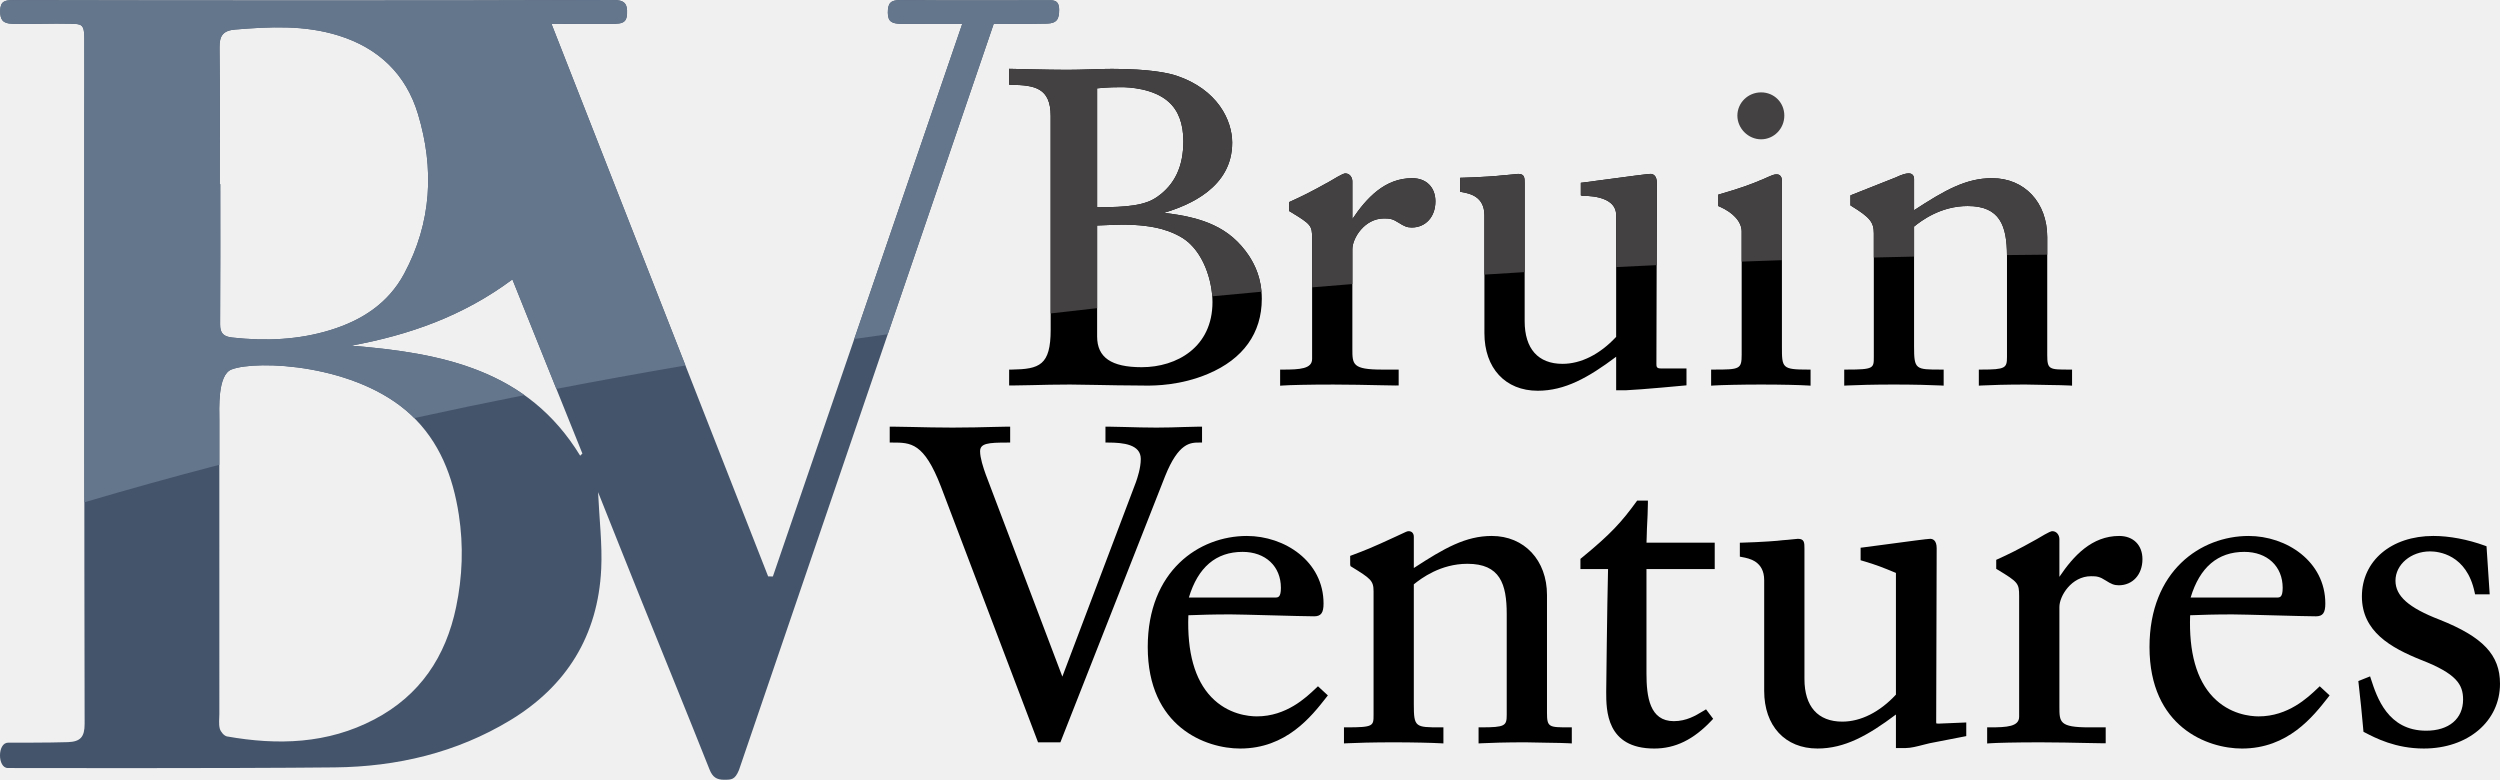
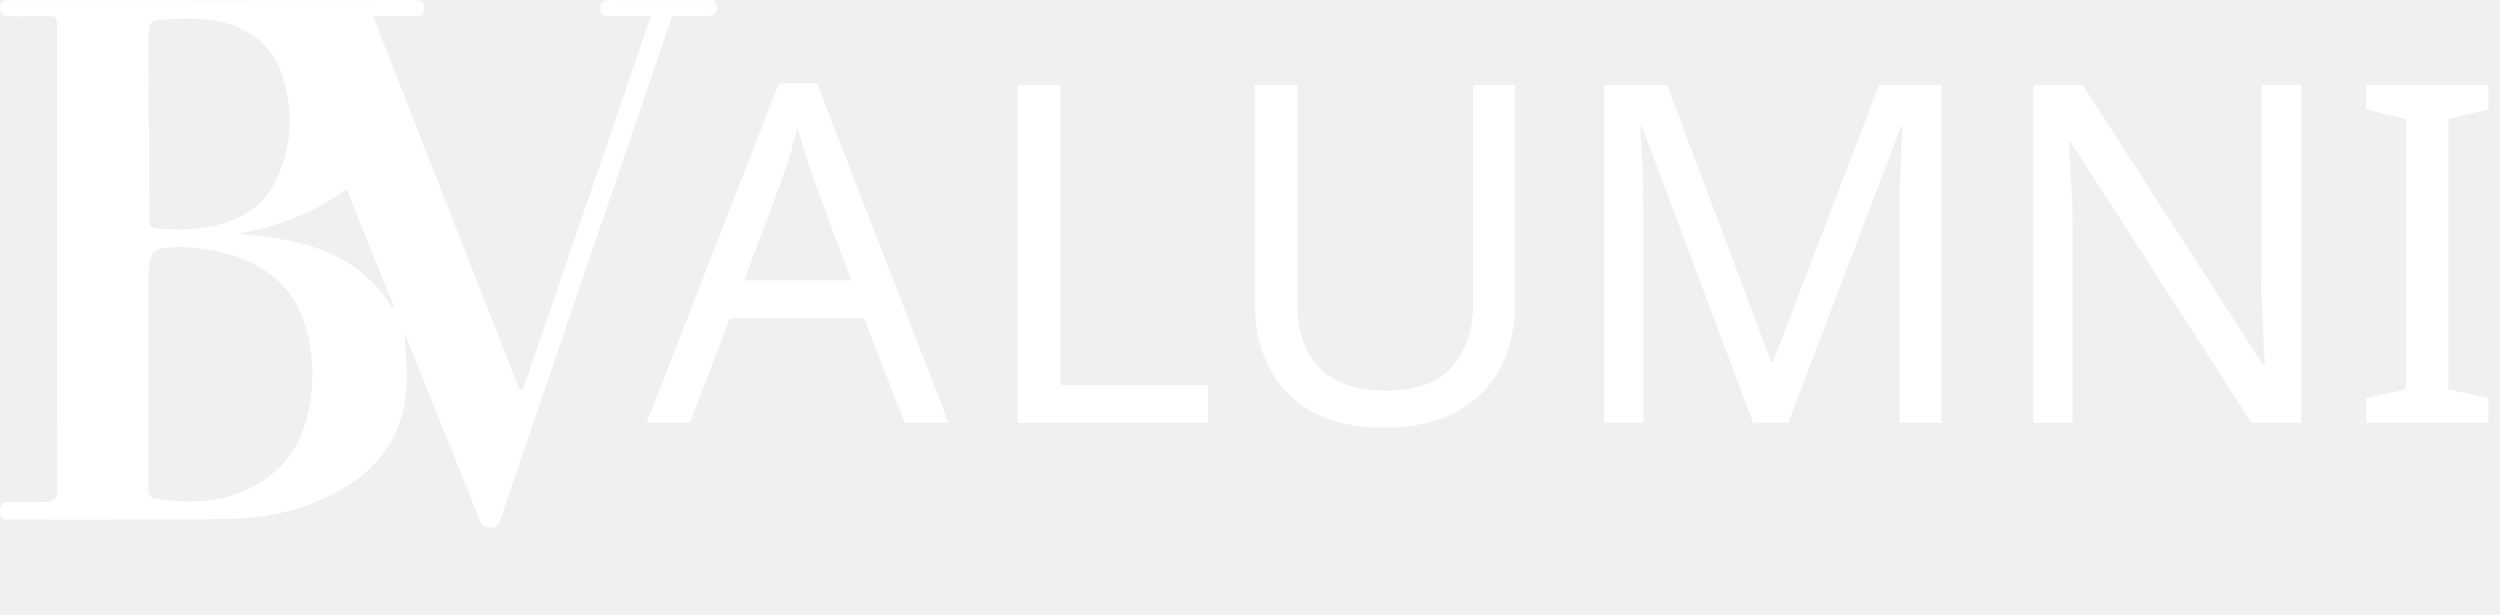
- <svg xmlns="http://www.w3.org/2000/svg" id="Layer_1" viewBox="0 0 570.646 177.987">
-   <g>
-     <path d="M226.829,5.426h0s8.768,.071,12.158-.036c2.254-.07,2.785-1.046,2.774-3.167-.014-2.45-1.51-2.162-3.022-2.162-11.066,.002-22.134,.068-33.199-.045-2.293-.023-2.894,.733-2.888,2.909,.005,2.18,1.161,2.424,2.845,2.524l14.15-.022c-14.418,42.047-28.981,84.596-43.233,126.161-.36-.009-.72-.016-1.08-.025-16.3-41.59-33.009-84.164-49.453-126.124l14.407,.007c1.469-.098,2.718-.106,2.839-2.227C143.268,.703,142.44-.011,139.936,0c-23.267,.106-46.535,.104-69.802,.106-22.416,.002-44.833-.014-67.25-.07C1.097,.031,.08,.308,.047,2.447c-.031,2.034,.572,2.909,2.677,2.976,4.529,.143,9.03-.129,13.559,.003,2.166,.063,2.946,.045,2.966,3.052,.038,5.957-.005,12.61-.005,18.569,.001,46.064-.03,92.127,.072,138.19,.007,3.003-.988,4.054-3.798,4.162-3.965,.154-13.66,.119-13.66,.119-2.476,0-2.458,5.791-.065,5.791,0,0,49.753,.12,74.626-.145,14.165-.152,27.726-3.326,39.989-10.726,12.961-7.823,20.092-19.409,20.825-34.565,.269-5.57-.427-11.187-.717-17.539,3.391,8.492,6.535,16.424,9.726,24.337,5.242,13.001,10.552,25.975,15.727,39.002,.683,1.718,1.622,2.323,3.351,2.313,1.667-.009,2.441,0,3.355-2.217L226.829,5.426ZM53.719,6.737c7.929-.648,15.766-1.051,23.553,1.374,9.213,2.869,15.409,8.902,18.129,17.897,3.758,12.432,3.155,24.749-3.143,36.466-3.678,6.842-9.736,10.667-16.816,12.857-7.279,2.252-14.825,2.558-22.417,1.718-1.961-.217-2.796-.929-2.782-3.002,.074-10.672,.034-21.345,.034-32.017h-.118c0-10.391,.073-20.782-.05-31.171-.032-2.717,.799-3.894,3.609-4.123Zm50.391,131.846c-2.366,11.334-8.253,20.157-18.66,25.622-10.695,5.617-22.054,5.942-33.643,3.89-.652-.118-1.447-1.062-1.636-1.768-.285-1.062-.103-2.252-.103-3.386-.002-23.453-.002-43.475-.002-66.927,0-2.624-.453-10.446,2.79-11.687,5.766-2.207,28.544-1.262,40.957,10.37,6.515,6.104,9.579,14.04,10.92,22.799,1.088,7.104,.835,14.103-.623,21.087Zm28.317-34.568c-11.991-19.684-31.586-23.433-52.267-25.115,13.278-2.444,25.559-6.755,36.8-15.12,5.441,13.537,10.708,26.64,15.976,39.745-.169,.162-.339,.326-.509,.49Z" style="fill:#44546b; fill-rule:evenodd;" />
-     <g>
-       <path d="M235.598,87.909c2.553-.063,5.447-.135,8.656-.135,1.351,0,3.559,.043,6.015,.091,3.078,.059,6.566,.127,9.239,.127,.229,0,.496,.004,.796,.009,.397,.006,.853,.013,1.362,.013,1.921,0,7.768,0,14.098-2.685,8.016-3.383,12.253-9.306,12.253-17.13,0-4.735-1.674-7.869-2.937-9.823-4.398-6.548-10.541-8.751-19.414-9.796,5.749-1.708,15.596-5.786,15.596-16.008,0-5.097-3.335-12.162-12.734-15.294-1.744-.582-5.972-1.557-14.686-1.557-1.753,0-3.475,.055-5.141,.109-1.655,.054-3.368,.109-5.101,.109-2.481,0-5.044-.056-8.289-.127l-4.967-.103v3.632l.605,.012c5.196,.106,8.873,.679,8.873,7.118v48.811c0,8.123-2.567,8.974-8.871,9.079l-.607,.01v3.622h.618c1.243,0,2.815-.039,4.636-.083Zm14.831-40.594V20.162c2.633-.265,4.608-.265,5.483-.265,1.662,0,7.352,.24,10.814,3.332,2.247,1.977,3.386,5.01,3.386,9.015,0,5.729-1.945,9.876-5.949,12.678-2.81,1.978-6.705,2.372-13.735,2.392Zm26.329,21.647c0,10.261-8.117,14.854-16.161,14.854-6.938,0-10.168-2.227-10.168-7.009v-25.338l.456-.018c2.32-.094,4.324-.175,5.354-.175,7.705,0,11.387,1.641,13.723,3.063,4.669,2.98,6.796,9.669,6.796,14.623Z" />
-       <path d="M318.64,87.993h.618v-3.633h-3.778c-6.791,0-6.791-1.19-6.791-4.72v-22.771c0-2.471,2.743-7.009,7.227-7.009,1.327,0,1.962,.086,3.373,.993,1.193,.76,1.866,1.077,2.946,1.077,3.186,0,5.412-2.449,5.412-5.956,0-3.221-2.082-5.302-5.304-5.302-6.232,0-10.412,4.511-13.654,9.333v-8.606c0-.893-.599-1.815-1.599-1.815-.227,0-.537,0-3.57,1.822-4.471,2.507-6.504,3.468-8.888,4.552l-.362,.165v2.053l.299,.181c4.7,2.843,4.931,3.124,4.931,6.008v27.565c0,2.258-2.77,2.433-6.682,2.433h-.618v3.679l.662-.047c1.456-.104,5.677-.217,11.506-.217,3.554,0,7.664,.089,10.665,.154,1.674,.037,2.978,.064,3.607,.064Z" />
-       <path d="M338.829,49.138v26.906c0,7.986,4.776,13.146,12.168,13.146,6.171,0,11.497-2.949,17.903-7.762v7.653s1.688,.023,2.252,0c3.459-.14,13.802-1.124,13.802-1.124v-3.85l-5.896-.008c-.924,0-.969-.429-.969-1.002l.109-41.26c0-1.864-.933-2.143-1.489-2.143-.572,0-4.951,.582-10.618,1.343-2.218,.298-4.079,.548-4.707,.622l-.546,.064v2.866l.445,.129s7.616-.371,7.616,4.359v27.813c-3.69,3.975-8.029,6.16-12.238,6.16-5.574,0-8.644-3.457-8.644-9.732v-31.372c0-1.356,0-2.252-1.488-2.252-.037,0-.367,.031-.825,.078-.848,.087-2.427,.249-2.771,.249l-.146,.018c-.423,.093-4.787,.418-8.912,.526l-.602,.016v3.185l.504,.095c1.64,.307,5.052,.947,5.052,5.276Z" />
-       <path d="M402.09,87.775c4.642,0,8.811,.109,10.531,.217l.657,.041v-3.673h-.618c-5.921,0-5.921-.398-5.921-5.266V41.288c0-1.382-.891-1.49-1.163-1.49-.648,0-.921,.121-2.695,.91l-.273,.121c-3.009,1.304-5.799,2.273-9.949,3.46l-.448,.128v2.612l.369,.162c3.112,1.374,4.97,3.484,4.97,5.645v28.11c0,3.334-.447,3.413-6.354,3.413h-.618v3.676l.659-.044c1.564-.104,6.3-.217,10.853-.217Z" />
-       <path d="M467.445,87.872c2.084,.031,3.883,.059,4.864,.12l.657,.041v-3.673h-.618c-4.57,0-5.048,0-5.048-3.304v-26.911c0-7.934-5.183-13.474-12.602-13.474-5.938,0-10.79,2.75-17.796,7.319v-7.138c0-.772-.456-1.271-1.161-1.271h-.116c-.42-.001-1.187,.098-2.969,.944l-10.275,4.071v2.29l.295,.181c4.143,2.549,5.037,3.651,5.037,6.204v28.219c0,2.542,0,2.869-6.136,2.869h-.618v3.668l.652-.037c1.889-.105,6.261-.217,10.644-.217,4.452,0,8.862,.112,10.751,.217l.652,.037v-3.668h-.618c-5.791,0-6.138,0-6.138-5.266v-27.379c1.684-1.356,6.077-4.689,12.239-4.689,7.444,0,8.97,4.588,8.97,11.476v22.989c0,2.508-.358,2.869-5.81,2.869h-.618v3.67l.654-.039c1.782-.105,5.889-.217,9.971-.217,1.775,.046,3.551,.073,5.137,.097Z" />
-       <path d="M273.758,101.019h.618v-3.634h-.618c-.929,0-2.113,.04-3.478,.085-1.881,.063-4.014,.134-6.327,.134-2.365,0-4.839-.07-7.022-.133-1.603-.046-3.001-.086-3.982-.086h-.618v3.634h.618c3.466,0,7.445,.425,7.445,3.74,0,2.08-.792,4.38-1.09,5.245l-16.815,44.437-17.503-46.186c-.546-1.528-1.272-3.734-1.272-5.239,0-1.816,1.808-1.997,6.247-1.997h.618v-3.634h-.618c-.629,0-1.71,.028-3.096,.065-2.481,.064-5.88,.153-9.434,.153-3.21,0-6.528-.076-9.194-.139-1.874-.043-3.46-.08-4.534-.08h-.618v3.634h.618c4.181,0,7.203,0,11.08,10.061l22.16,58.361h5.097l23.904-60.749c3.068-7.674,5.812-7.674,7.815-7.674Z" />
-       <path d="M300.297,157.154c-2.173,2.066-6.692,6.365-13.404,6.365-1.863,0-6.608-.431-10.417-4.42-3.769-3.947-5.525-10.225-5.222-18.662h.013c2.811-.101,5.465-.195,9.635-.195,1.328,0,5.152,.103,9.201,.211,4.109,.11,8.358,.225,9.866,.225,1.561,0,2.143-.788,2.143-2.906,0-9.662-8.9-15.435-17.505-15.435-10.897,0-22.625,7.933-22.625,25.35,0,18.291,13.263,23.172,21.1,23.172,10.52,0,16.244-7.311,19.663-11.678l.352-.448-2.261-2.087-.536,.51Zm-16.672-31.184c5.235,0,8.752,3.297,8.752,8.205,0,2.215-.652,2.215-1.344,2.215h-19.664c2.079-6.916,6.199-10.42,12.256-10.42Z" />
-       <path d="M353.114,162.722v-26.911c0-7.934-5.183-13.475-12.602-13.475-5.939,0-10.791,2.75-17.796,7.32v-7.138c0-.772-.456-1.272-1.162-1.272-.346,0-.465,.057-2.461,1.003l-.305,.144c-5.807,2.695-7.417,3.299-9.854,4.211l-.746,.28v1.953l.073,.391,.295,.181c4.264,2.623,4.971,3.126,4.971,5.529v28.219c0,2.542,0,2.868-6.137,2.868h-.618v3.669l.652-.036c1.885-.105,6.255-.217,10.643-.217,4.459,0,8.867,.111,10.752,.217l.652,.036v-3.669h-.618c-5.791,0-6.138,0-6.138-5.266v-27.379c1.684-1.357,6.081-4.689,12.239-4.689,7.444,0,8.969,4.587,8.969,11.476v22.989c0,2.508-.358,2.868-5.81,2.868h-.618v3.671l.654-.038c1.779-.105,5.885-.217,9.972-.218,1.771,.047,3.543,.073,5.127,.097,2.087,.031,3.891,.059,4.873,.12l.657,.042v-3.674h-.618c-4.569,0-5.047,0-5.047-3.304Z" />
-       <path d="M375.877,122.396c.026-.674,.051-1.312,.049-1.693,.106-1.798,.221-4.561,.221-5.811v-.618h-2.458l-.185,.255c-3.306,4.546-5.777,7.336-12.529,12.851l-.228,.186v2.327h6.304c-.213,8.418-.42,27.912-.42,28.035,0,4.197,0,12.931,10.968,12.931,4.81,0,8.97-2.035,13.088-6.404l.357-.379-1.627-2.169-.808,.485c-1.544,.936-3.66,2.218-6.544,2.218-5.504,0-6.245-5.524-6.245-10.93v-23.787h15.58v-6.03h-15.572c.012-.457,.031-.971,.05-1.466Z" />
-       <path d="M442.49,165.174c-.383,0-.497-.06-.505-.06-.006-.011-.034-.079-.034-.321l.111-39.66c0-1.864-.935-2.143-1.491-2.143-.568,0-4.925,.579-10.559,1.337-2.242,.301-4.131,.555-4.765,.629l-.546,.063v2.866l.446,.129c3.185,.926,4.74,1.57,7.565,2.74l.05,.021v27.782c-3.69,3.975-8.027,6.161-12.237,6.161-5.574,0-8.644-3.456-8.644-9.733v-29.744c0-1.355,0-2.252-1.489-2.252-.037,0-.367,.031-.823,.078-.849,.087-2.428,.249-2.772,.249l-.147,.018c-.424,.095-4.79,.42-8.913,.528l-.602,.016v3.184l.504,.095c1.64,.308,5.052,.948,5.052,5.276v25.277c0,7.986,4.776,13.147,12.168,13.147,6.173,0,11.498-2.949,17.903-7.763v7.653h2.253c1.153,0,2.656-.392,3.981-.736,.535-.139,1.043-.271,1.475-.364l8.346-1.623v-3.114l-5.896,.245c-.159,.013-.303,.019-.43,.019Z" />
-       <path d="M483.727,122.336c-6.229,0-10.41,4.511-13.653,9.332v-8.605c0-.892-.599-1.816-1.599-1.816-.237,0-.532,0-3.572,1.822-4.465,2.506-6.5,3.468-8.887,4.553l-.362,.165v2.054l.299,.18c4.701,2.845,4.932,3.125,4.932,6.008v27.565c0,2.259-2.77,2.433-6.683,2.433h-.618v3.68l.662-.048c1.452-.104,5.672-.216,11.505-.216,3.555,0,7.665,.088,10.666,.153,1.674,.036,2.979,.064,3.608,.064h.618v-3.634h-3.778c-6.79,0-6.79-1.189-6.79-4.721v-22.77c0-2.471,2.743-7.009,7.226-7.009,1.328,0,1.963,.085,3.373,.993,1.192,.759,1.865,1.077,2.947,1.077,3.185,0,5.411-2.45,5.411-5.957,0-3.221-2.082-5.303-5.304-5.303Z" />
-       <path d="M528.965,157.15c-2.172,2.068-6.691,6.37-13.408,6.37-1.863,0-6.609-.431-10.419-4.42-3.77-3.948-5.524-10.225-5.222-18.662h.014c2.81-.101,5.465-.195,9.635-.195,1.327,0,5.15,.103,9.199,.211,4.11,.11,8.359,.225,9.867,.225,1.562,0,2.144-.788,2.144-2.906,0-9.662-8.901-15.435-17.507-15.435-10.897,0-22.626,7.933-22.626,25.35,0,18.291,13.264,23.172,21.101,23.172,10.524,0,16.244-7.311,19.662-11.678l.351-.448-2.259-2.087-.531,.505Zm-16.678-31.18c5.235,0,8.753,3.297,8.753,8.205,0,2.215-.653,2.215-1.345,2.215h-19.664c2.082-6.916,6.202-10.42,12.256-10.42Z" />
-       <path d="M556.85,141.445c-7.055-2.721-10.063-5.383-10.063-8.903,0-3.685,3.535-6.682,7.88-6.682,1.928,0,8.358,.671,10.183,9.315l.104,.49h3.339l-.723-10.976-.379-.138c-3.932-1.429-8.108-2.216-11.762-2.216-9.601,0-16.306,5.676-16.306,13.802,0,7.987,6.522,11.698,13.575,14.52,8.005,3.119,9.522,5.573,9.522,9.013,0,4.391-3.228,7.118-8.425,7.118-8.771,0-11.259-7.66-12.596-11.775l-.204-.628-2.685,1.073,.053,.468c.527,4.652,.7,6.539,.919,8.928l.201,2.182,.298,.155c2.455,1.281,7.025,3.666,13.47,3.666,10.079,0,17.395-6.217,17.395-14.781,0-6.579-3.866-10.681-13.796-14.632Z" />
-     </g>
-   </g>
-   <path d="M401.982,21.085c-2.983,0-5.411,2.378-5.411,5.302s2.479,5.412,5.411,5.412,5.304-2.428,5.304-5.412-2.33-5.302-5.304-5.302Z" style="fill:#444142;" />
-   <g>
-     <path d="M266.726,23.23c-3.462-3.092-9.152-3.332-10.814-3.332-.875,0-2.85,0-5.483,.265v27.153c7.03-.02,10.925-.414,13.735-2.392,4.003-2.802,5.949-6.949,5.949-12.678,0-4.005-1.139-7.038-3.386-9.015Z" style="fill:none;" />
-     <path d="M77.273,8.112c-7.788-2.426-15.624-2.022-23.553-1.374-2.81,.229-3.641,1.407-3.609,4.123,.123,10.39,.05,20.781,.05,31.171h.118c0,10.672,.039,21.345-.034,32.017-.014,2.073,.82,2.785,2.782,3.002,7.592,.839,15.138,.534,22.417-1.718,7.08-2.19,13.138-6.015,16.816-12.857,6.298-11.717,6.901-24.034,3.143-36.466-2.72-8.995-8.915-15.028-18.129-17.897Z" style="fill:none;" />
-     <path d="M140.286,5.445c1.469-.098,2.718-.106,2.839-2.227C143.268,.703,142.44-.011,139.936,0c-23.267,.106-46.535,.104-69.802,.106-22.416,.002-44.833-.014-67.25-.07C1.097,.031,.08,.308,.047,2.447c-.031,2.034,.572,2.909,2.677,2.976,4.529,.143,9.03-.129,13.559,.003,2.166,.063,2.946,.045,2.966,3.052,.038,5.957-.005,12.61-.005,18.569,0,29.202,.001,58.403,.018,87.604,9.69-2.862,19.953-5.726,30.803-8.56v-10.077c0-2.624-.453-10.446,2.79-11.687,5.766-2.207,28.544-1.262,40.957,10.37,.256,.24,.498,.488,.744,.734,8.114-1.778,16.495-3.527,25.137-5.24-11.166-7.924-25.082-10.116-39.533-11.292,13.278-2.444,25.559-6.755,36.8-15.12,3.402,8.465,6.734,16.752,10.043,24.984,9.504-1.829,19.32-3.612,29.455-5.339-10.188-25.979-20.434-52.1-30.58-77.987l14.407,.007Zm-48.028,57.03c-3.678,6.842-9.736,10.667-16.816,12.857-7.279,2.252-14.825,2.558-22.417,1.718-1.961-.217-2.796-.929-2.782-3.002,.074-10.672,.034-21.345,.034-32.017h-.118c0-10.391,.073-20.782-.05-31.171-.032-2.717,.799-3.894,3.609-4.123,7.929-.648,15.766-1.051,23.553,1.374,9.213,2.869,15.409,8.902,18.129,17.897,3.758,12.432,3.155,24.749-3.143,36.466Z" style="fill:#64768c;" />
-     <path d="M238.987,5.39c2.254-.07,2.785-1.046,2.774-3.167-.014-2.45-1.51-2.162-3.022-2.162-11.066,.002-22.134,.068-33.199-.045-2.293-.023-2.894,.733-2.888,2.909,.005,2.18,1.161,2.424,2.845,2.524l14.15-.022c-8.2,23.913-16.445,47.984-24.655,71.949,2.531-.365,5.079-.726,7.645-1.082L226.829,5.426s8.768,.071,12.158-.036Z" style="fill:#64768c;" />
-     <path d="M265.666,48.58c5.749-1.708,15.596-5.786,15.596-16.008,0-5.097-3.335-12.162-12.734-15.294-1.744-.582-5.972-1.557-14.686-1.557-1.753,0-3.475,.055-5.141,.109-1.655,.054-3.368,.109-5.101,.109-2.481,0-5.044-.056-8.289-.127l-4.967-.103v3.632l.605,.012c5.196,.106,8.873,.679,8.873,7.118v45.07c3.503-.408,7.044-.807,10.606-1.2v-18.871l.456-.018c2.32-.094,4.324-.175,5.354-.175,7.705,0,11.387,1.641,13.723,3.063,4.264,2.721,6.401,8.531,6.742,13.292,3.716-.356,7.467-.703,11.244-1.042-.323-3.846-1.753-6.49-2.867-8.213-4.398-6.548-10.541-8.751-19.414-9.796Zm-1.502-3.657c-2.81,1.978-6.705,2.372-13.735,2.392V20.162c2.633-.265,4.608-.265,5.483-.265,1.662,0,7.352,.24,10.814,3.332,2.247,1.977,3.386,5.01,3.386,9.015,0,5.729-1.945,9.876-5.949,12.678Z" style="fill:#444142;" />
-     <path d="M315.916,49.86c1.327,0,1.962,.086,3.373,.993,1.193,.76,1.866,1.077,2.946,1.077,3.186,0,5.412-2.449,5.412-5.956,0-3.221-2.082-5.302-5.304-5.302-6.232,0-10.412,4.511-13.654,9.333v-8.606c0-.893-.599-1.815-1.599-1.815-.227,0-.537,0-3.57,1.822-4.471,2.507-6.504,3.468-8.888,4.552l-.362,.165v2.053l.299,.181c4.7,2.843,4.931,3.124,4.931,6.008v11.224c3.044-.255,6.107-.504,9.189-.748v-7.97c0-2.471,2.743-7.009,7.227-7.009Z" style="fill:#444142;" />
-     <path d="M376.709,39.696c-.572,0-4.951,.582-10.618,1.343-2.218,.298-4.079,.548-4.707,.622l-.546,.064v2.866l.445,.129s7.616-.371,7.616,4.359v11.885c3.065-.153,6.15-.301,9.249-.443l.05-18.683c0-1.864-.933-2.143-1.489-2.143Z" style="fill:#444142;" />
-     <path d="M346.53,39.696c-.037,0-.367,.031-.825,.078-.848,.087-2.427,.249-2.771,.249l-.146,.018c-.423,.093-4.787,.418-8.912,.526l-.602,.016v3.185l.504,.095c1.64,.307,5.052,.947,5.052,5.276v13.542c3.045-.195,6.109-.384,9.189-.569v-20.164c0-1.356,0-2.252-1.488-2.252Z" style="fill:#444142;" />
-     <path d="M405.577,39.799c-.648,0-.921,.121-2.695,.91l-.273,.121c-3.009,1.304-5.799,2.273-9.949,3.46l-.448,.128v2.612l.369,.162c3.112,1.374,4.97,3.484,4.97,5.645v6.877c3.048-.114,6.109-.223,9.19-.326v-18.1c0-1.382-.891-1.49-1.163-1.49Z" style="fill:#444142;" />
-     <path d="M454.698,40.671c-5.938,0-10.79,2.75-17.796,7.319v-7.138c0-.772-.456-1.271-1.161-1.271h-.116c-.42-.001-1.187,.098-2.969,.944l-10.275,4.071v2.29l.295,.181c4.143,2.549,5.037,3.651,5.037,6.204v5.509c3.051-.075,6.108-.147,9.189-.21v-6.855c1.684-1.356,6.077-4.689,12.239-4.689,7.342,0,8.924,4.467,8.966,11.198,3.048-.037,6.117-.065,9.193-.091v-3.988c0-7.934-5.183-13.474-12.602-13.474Z" style="fill:#444142;" />
-   </g>
+ <svg xmlns="http://www.w3.org/2000/svg" id="Layer_1" viewBox="0 0 435.136 107.038">
+   <path d="M117.003,2.799h0s4.522,.037,6.271-.019c1.163-.036,1.437-.539,1.431-1.634-.007-1.264-.779-1.115-1.559-1.115-5.708,.001-11.417,.035-17.125-.023-1.183-.012-1.493,.378-1.49,1.501,.003,1.125,.599,1.25,1.467,1.302l7.299-.011c-7.437,21.689-14.949,43.637-22.301,65.076-.186-.004-.371-.008-.557-.013-8.408-21.453-17.027-43.413-25.509-65.058l7.431,.004c.758-.05,1.402-.055,1.464-1.149C73.901,.363,73.473-.005,72.182,0c-12.002,.055-24.004,.054-36.005,.055-11.563,0-23.126-.007-34.689-.036C.566,.016,.041,.159,.024,1.262c-.016,1.049,.295,1.501,1.381,1.535,2.336,.074,4.658-.066,6.994,.001,1.117,.033,1.52,.023,1.53,1.574,.02,3.073-.003,6.505-.003,9.578,0,23.761-.016,47.521,.037,71.281,.004,1.549-.51,2.091-1.959,2.147-2.045,.08-7.046,.061-7.046,.061-1.277,0-1.268,2.987-.033,2.987,0,0,25.664,.062,38.494-.075,7.307-.079,14.302-1.716,20.627-5.532,6.686-4.035,10.364-10.012,10.742-17.83,.139-2.873-.22-5.771-.37-9.047,1.749,4.38,3.371,8.472,5.017,12.554,2.704,6.706,5.443,13.398,8.112,20.118,.352,.886,.837,1.198,1.729,1.193,.86-.005,1.259,0,1.731-1.143L117.003,2.799ZM27.71,3.475c4.09-.334,8.132-.542,12.149,.709,4.752,1.48,7.948,4.592,9.351,9.232,1.939,6.413,1.628,12.766-1.621,18.81-1.897,3.529-5.022,5.502-8.674,6.632-3.755,1.162-7.647,1.319-11.563,.886-1.012-.112-1.442-.479-1.435-1.548,.038-5.505,.018-11.01,.018-16.515h-.061c0-5.36,.038-10.72-.026-16.079-.016-1.401,.412-2.009,1.862-2.127Zm25.993,68.009c-1.22,5.846-4.257,10.398-9.625,13.216-5.517,2.897-11.376,3.065-17.354,2.006-.336-.061-.747-.548-.844-.912-.147-.548-.053-1.162-.053-1.746,0-12.098,0-22.425,0-34.522,0-1.354-.234-5.388,1.439-6.029,2.974-1.139,14.724-.651,21.126,5.349,3.36,3.149,4.941,7.242,5.633,11.76,.561,3.665,.431,7.274-.321,10.877Zm14.607-17.831c-6.185-10.153-16.293-12.087-26.96-12.955,6.849-1.261,13.184-3.484,18.982-7.799,2.807,6.983,5.524,13.741,8.241,20.501-.087,.084-.175,.168-.262,.253Z" style="fill:#fff; fill-rule:evenodd;" />
+   <text transform="translate(112.561 73.594)" style="fill:#fff; font-family:Athelas-Regular, Athelas; font-size:82.374px;">
+     <tspan x="0" y="0">A</tspan>
+     <tspan x="56.591" y="0" style="letter-spacing:-.05em;">L</tspan>
+     <tspan x="98.438" y="0">UMNI</tspan>
+   </text>
</svg>
